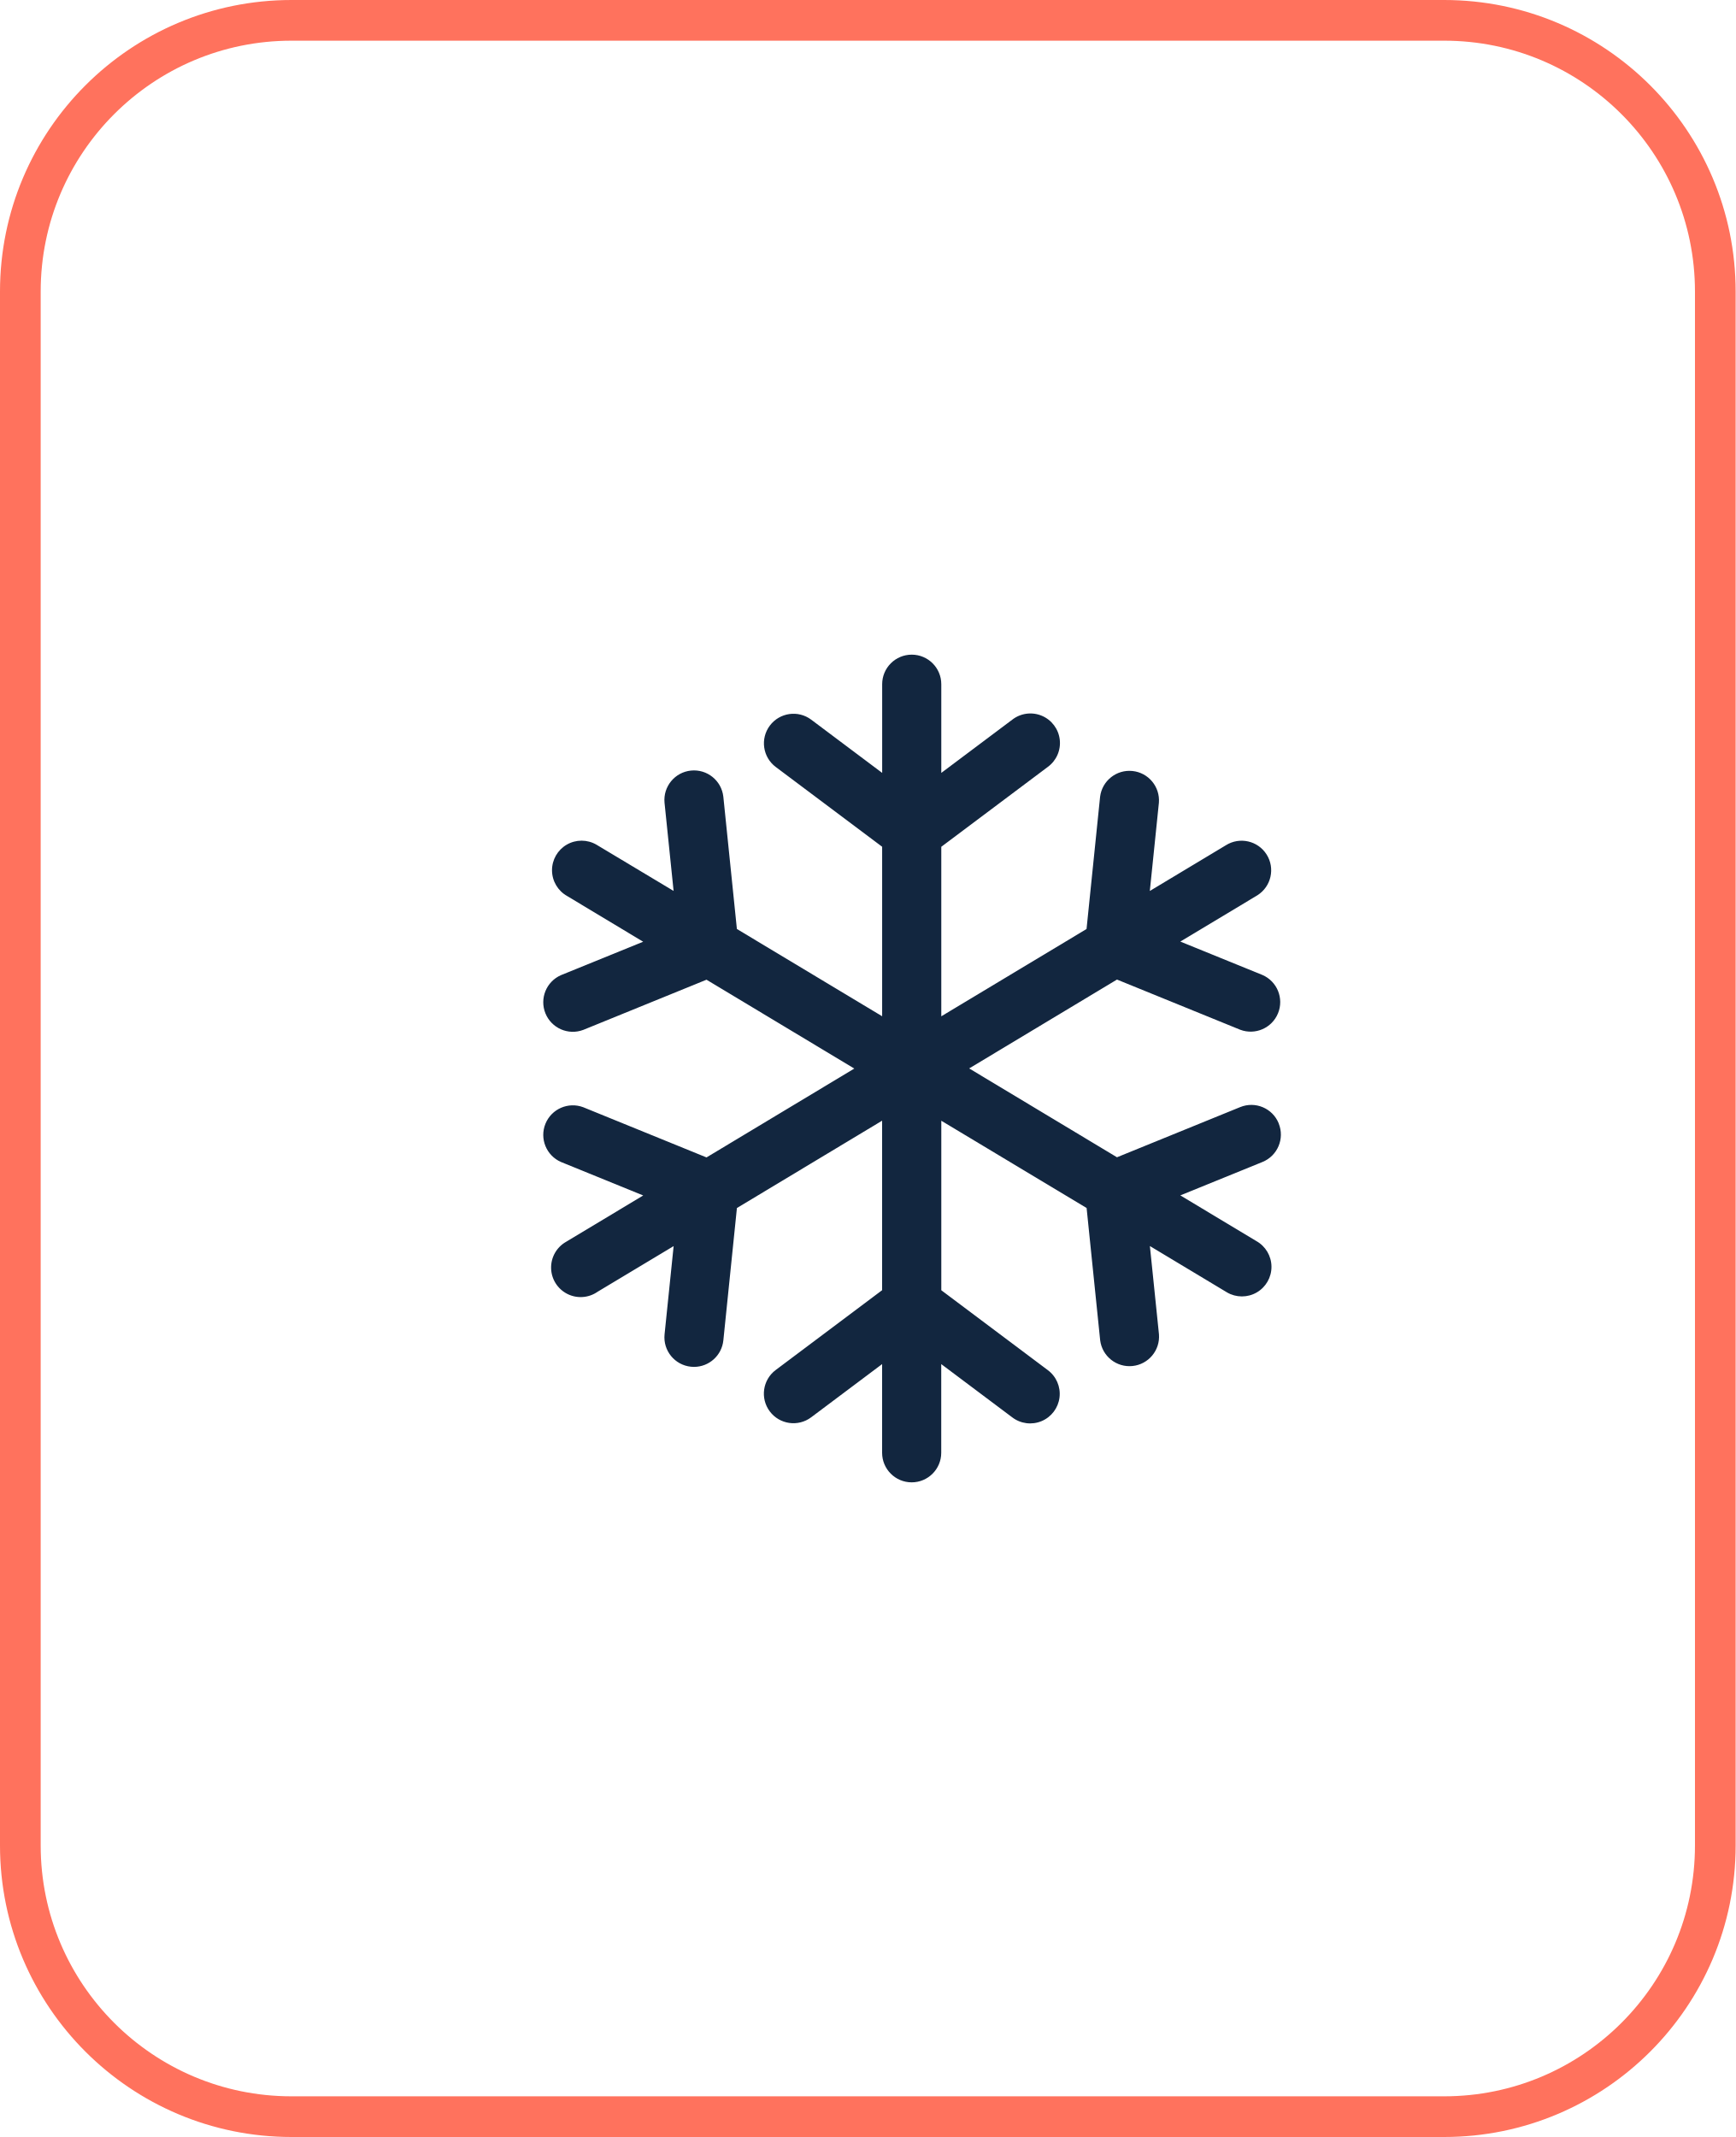
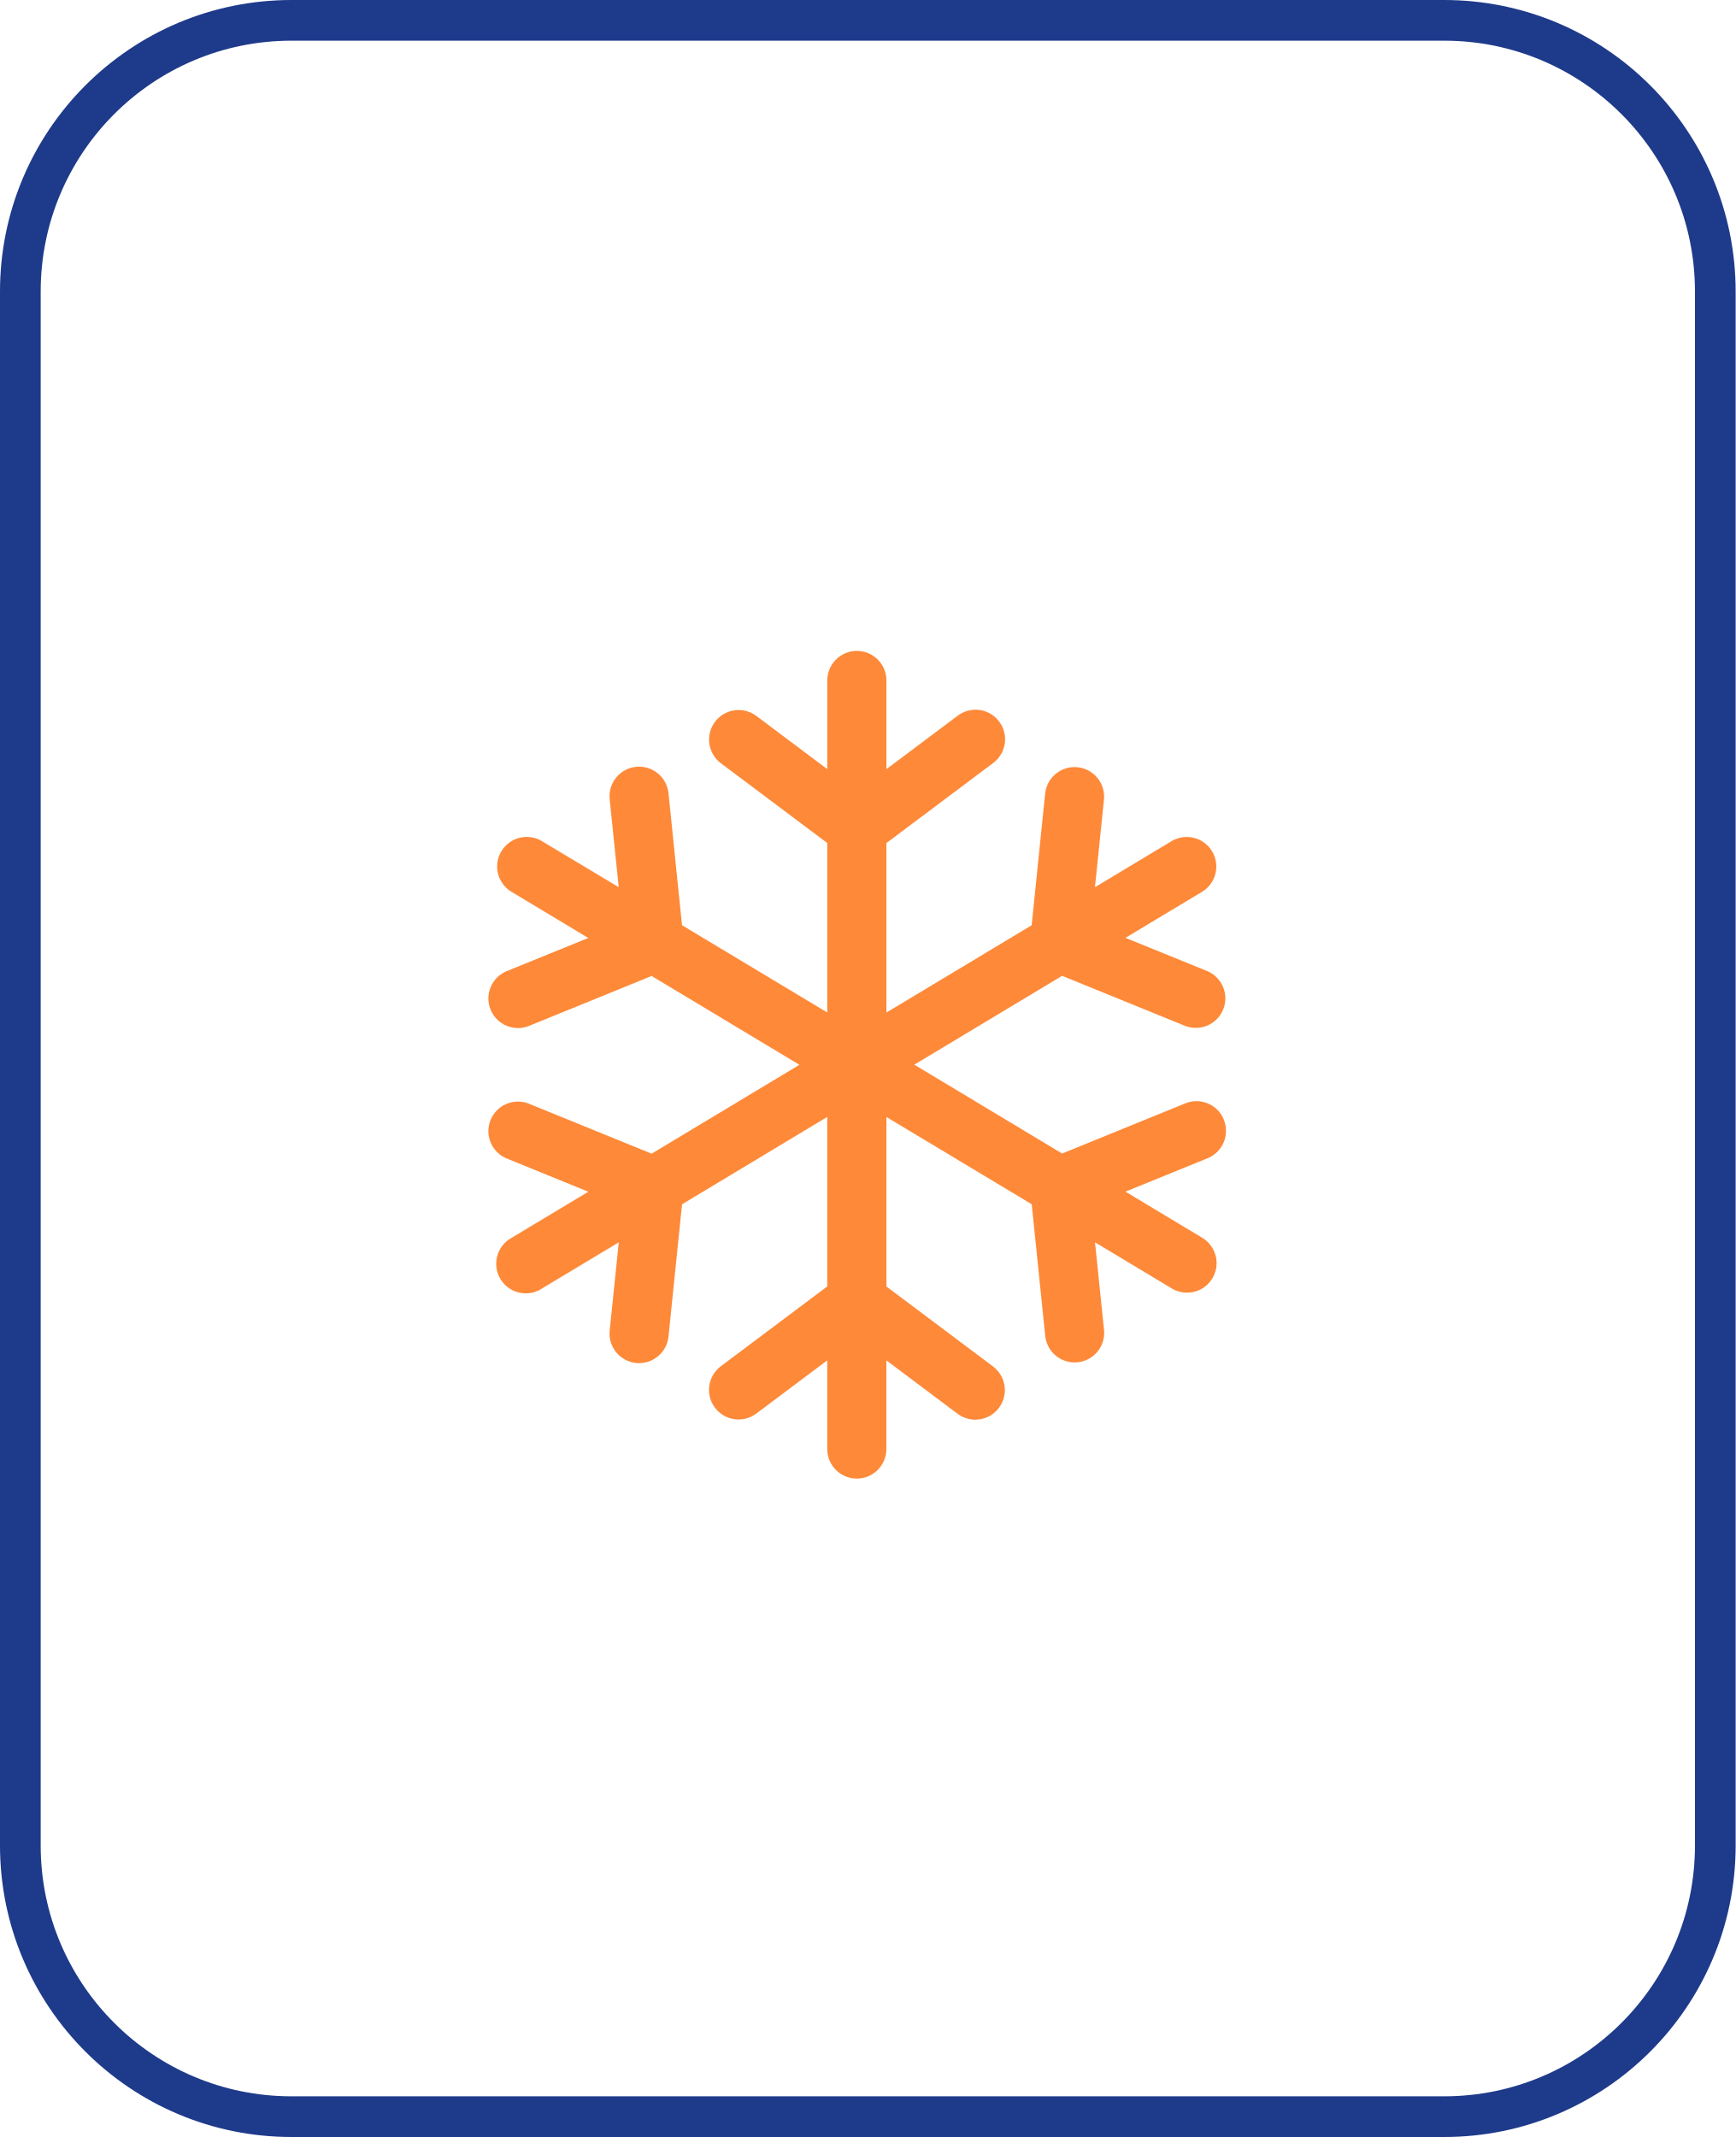
<svg xmlns="http://www.w3.org/2000/svg" width="128" height="157.59" viewBox="0 0 128 157.59">
  <defs>
    <clipPath id="clip-path">
-       <rect id="Rectángulo_401079" data-name="Rectángulo 401079" width="54.417" height="61.037" fill="#12263f" />
+       <rect id="Rectángulo_401079" data-name="Rectángulo 401079" width="54.417" height="61.037" fill="#fe8938" />
    </clipPath>
  </defs>
-   <g id="Grupo_1099730" data-name="Grupo 1099730" transform="translate(-528.5 -10447.705)">
-     <rect id="Rectángulo_401002" data-name="Rectángulo 401002" width="125" height="154.59" rx="20" transform="translate(530 10449.205)" fill="none" stroke="#ff725d" stroke-miterlimit="10" stroke-width="3" />
-     <g id="Grupo_1099310" data-name="Grupo 1099310" transform="translate(568.547 10495.981)">
-       <g id="Grupo_1099309" data-name="Grupo 1099309" clip-path="url(#clip-path)">
-         <path id="Trazado_873416" data-name="Trazado 873416" d="M54.256,34.573a2.18,2.18,0,0,1-1.2,2.84L47,39.876l5.606,3.368a2.18,2.18,0,1,1-2.162,3.786l-.083-.05-5.605-3.368.669,6.507a2.18,2.18,0,0,1-4.336.445l-1-9.758L29.373,34.371v12.5l7.848,5.886A2.18,2.18,0,1,1,34.6,56.241l-5.232-3.924v6.54a2.18,2.18,0,0,1-4.36,0v-6.54l-5.232,3.924a2.18,2.18,0,1,1-2.616-3.488l7.848-5.886v-12.5L14.3,40.808l-1,9.758a2.18,2.18,0,0,1-2.166,1.957,2.047,2.047,0,0,1-.224-.012,2.178,2.178,0,0,1-1.946-2.388v0l.669-6.507L4.026,46.982A2.18,2.18,0,1,1,1.7,43.3c.027-.017.055-.034.083-.05l5.606-3.368L1.329,37.414A2.18,2.18,0,0,1,2.97,33.376l9.087,3.7,10.9-6.553-10.9-6.552-9.087,3.7a2.18,2.18,0,0,1-1.641-4.038l6.057-2.463-5.606-3.37a2.18,2.18,0,1,1,2.162-3.786c.028.016.056.033.083.05L9.63,17.424l-.669-6.507a2.18,2.18,0,0,1,4.337-.445l1,9.758,10.712,6.436v-12.5L17.165,8.284A2.18,2.18,0,1,1,19.78,4.795h0l5.232,3.924V2.18a2.18,2.18,0,0,1,4.36,0V8.72L34.6,4.8A2.18,2.18,0,1,1,37.22,8.284l-7.848,5.885v12.5l10.712-6.437,1-9.758a2.18,2.18,0,0,1,4.336.445l-.669,6.507,5.605-3.368a2.18,2.18,0,1,1,2.329,3.686c-.027.017-.055.034-.083.05L47,21.159l6.057,2.463a2.18,2.18,0,0,1-1.641,4.038l-9.087-3.7-10.9,6.553,10.9,6.552,9.087-3.7a2.177,2.177,0,0,1,2.838,1.194Z" transform="translate(-0.001)" fill="#12263f" />
+   <g id="Grupo_1100687" data-name="Grupo 1100687" transform="translate(-529 -6486)">
+     <g id="Grupo_1099751" data-name="Grupo 1099751">
+       <rect id="Rectángulo_401002" data-name="Rectángulo 401002" width="125" height="154.59" rx="20" transform="translate(530.5 6487.5)" fill="none" stroke="#1e3a8a" stroke-miterlimit="10" stroke-width="3" />
+       <g id="Grupo_1099310" data-name="Grupo 1099310" transform="translate(565 6534)">
+         <g id="Grupo_1099309" data-name="Grupo 1099309" clip-path="url(#clip-path)">
+           <path id="Trazado_873416" data-name="Trazado 873416" d="M54.256,34.573a2.18,2.18,0,0,1-1.2,2.84L47,39.876l5.606,3.368a2.18,2.18,0,1,1-2.162,3.786l-.083-.05-5.605-3.368.669,6.507a2.18,2.18,0,0,1-4.336.445l-1-9.758L29.373,34.371v12.5l7.848,5.886A2.18,2.18,0,1,1,34.6,56.241l-5.232-3.924v6.54a2.18,2.18,0,0,1-4.36,0v-6.54l-5.232,3.924a2.18,2.18,0,1,1-2.616-3.488l7.848-5.886v-12.5L14.3,40.808l-1,9.758a2.18,2.18,0,0,1-2.166,1.957,2.047,2.047,0,0,1-.224-.012,2.178,2.178,0,0,1-1.946-2.388v0l.669-6.507L4.026,46.982A2.18,2.18,0,1,1,1.7,43.3c.027-.017.055-.034.083-.05l5.606-3.368L1.329,37.414A2.18,2.18,0,0,1,2.97,33.376l9.087,3.7,10.9-6.553-10.9-6.552-9.087,3.7a2.18,2.18,0,0,1-1.641-4.038l6.057-2.463-5.606-3.37a2.18,2.18,0,1,1,2.162-3.786c.028.016.056.033.083.05L9.63,17.424l-.669-6.507a2.18,2.18,0,0,1,4.337-.445l1,9.758,10.712,6.436v-12.5L17.165,8.284A2.18,2.18,0,1,1,19.78,4.795h0l5.232,3.924V2.18a2.18,2.18,0,0,1,4.36,0V8.72L34.6,4.8A2.18,2.18,0,1,1,37.22,8.284l-7.848,5.885v12.5l10.712-6.437,1-9.758a2.18,2.18,0,0,1,4.336.445l-.669,6.507,5.605-3.368a2.18,2.18,0,1,1,2.329,3.686c-.027.017-.055.034-.083.05L47,21.159l6.057,2.463a2.18,2.18,0,0,1-1.641,4.038l-9.087-3.7-10.9,6.553,10.9,6.552,9.087-3.7a2.177,2.177,0,0,1,2.838,1.194Z" transform="translate(-0.001)" fill="#fe8938" />
+         </g>
      </g>
    </g>
  </g>
</svg>
